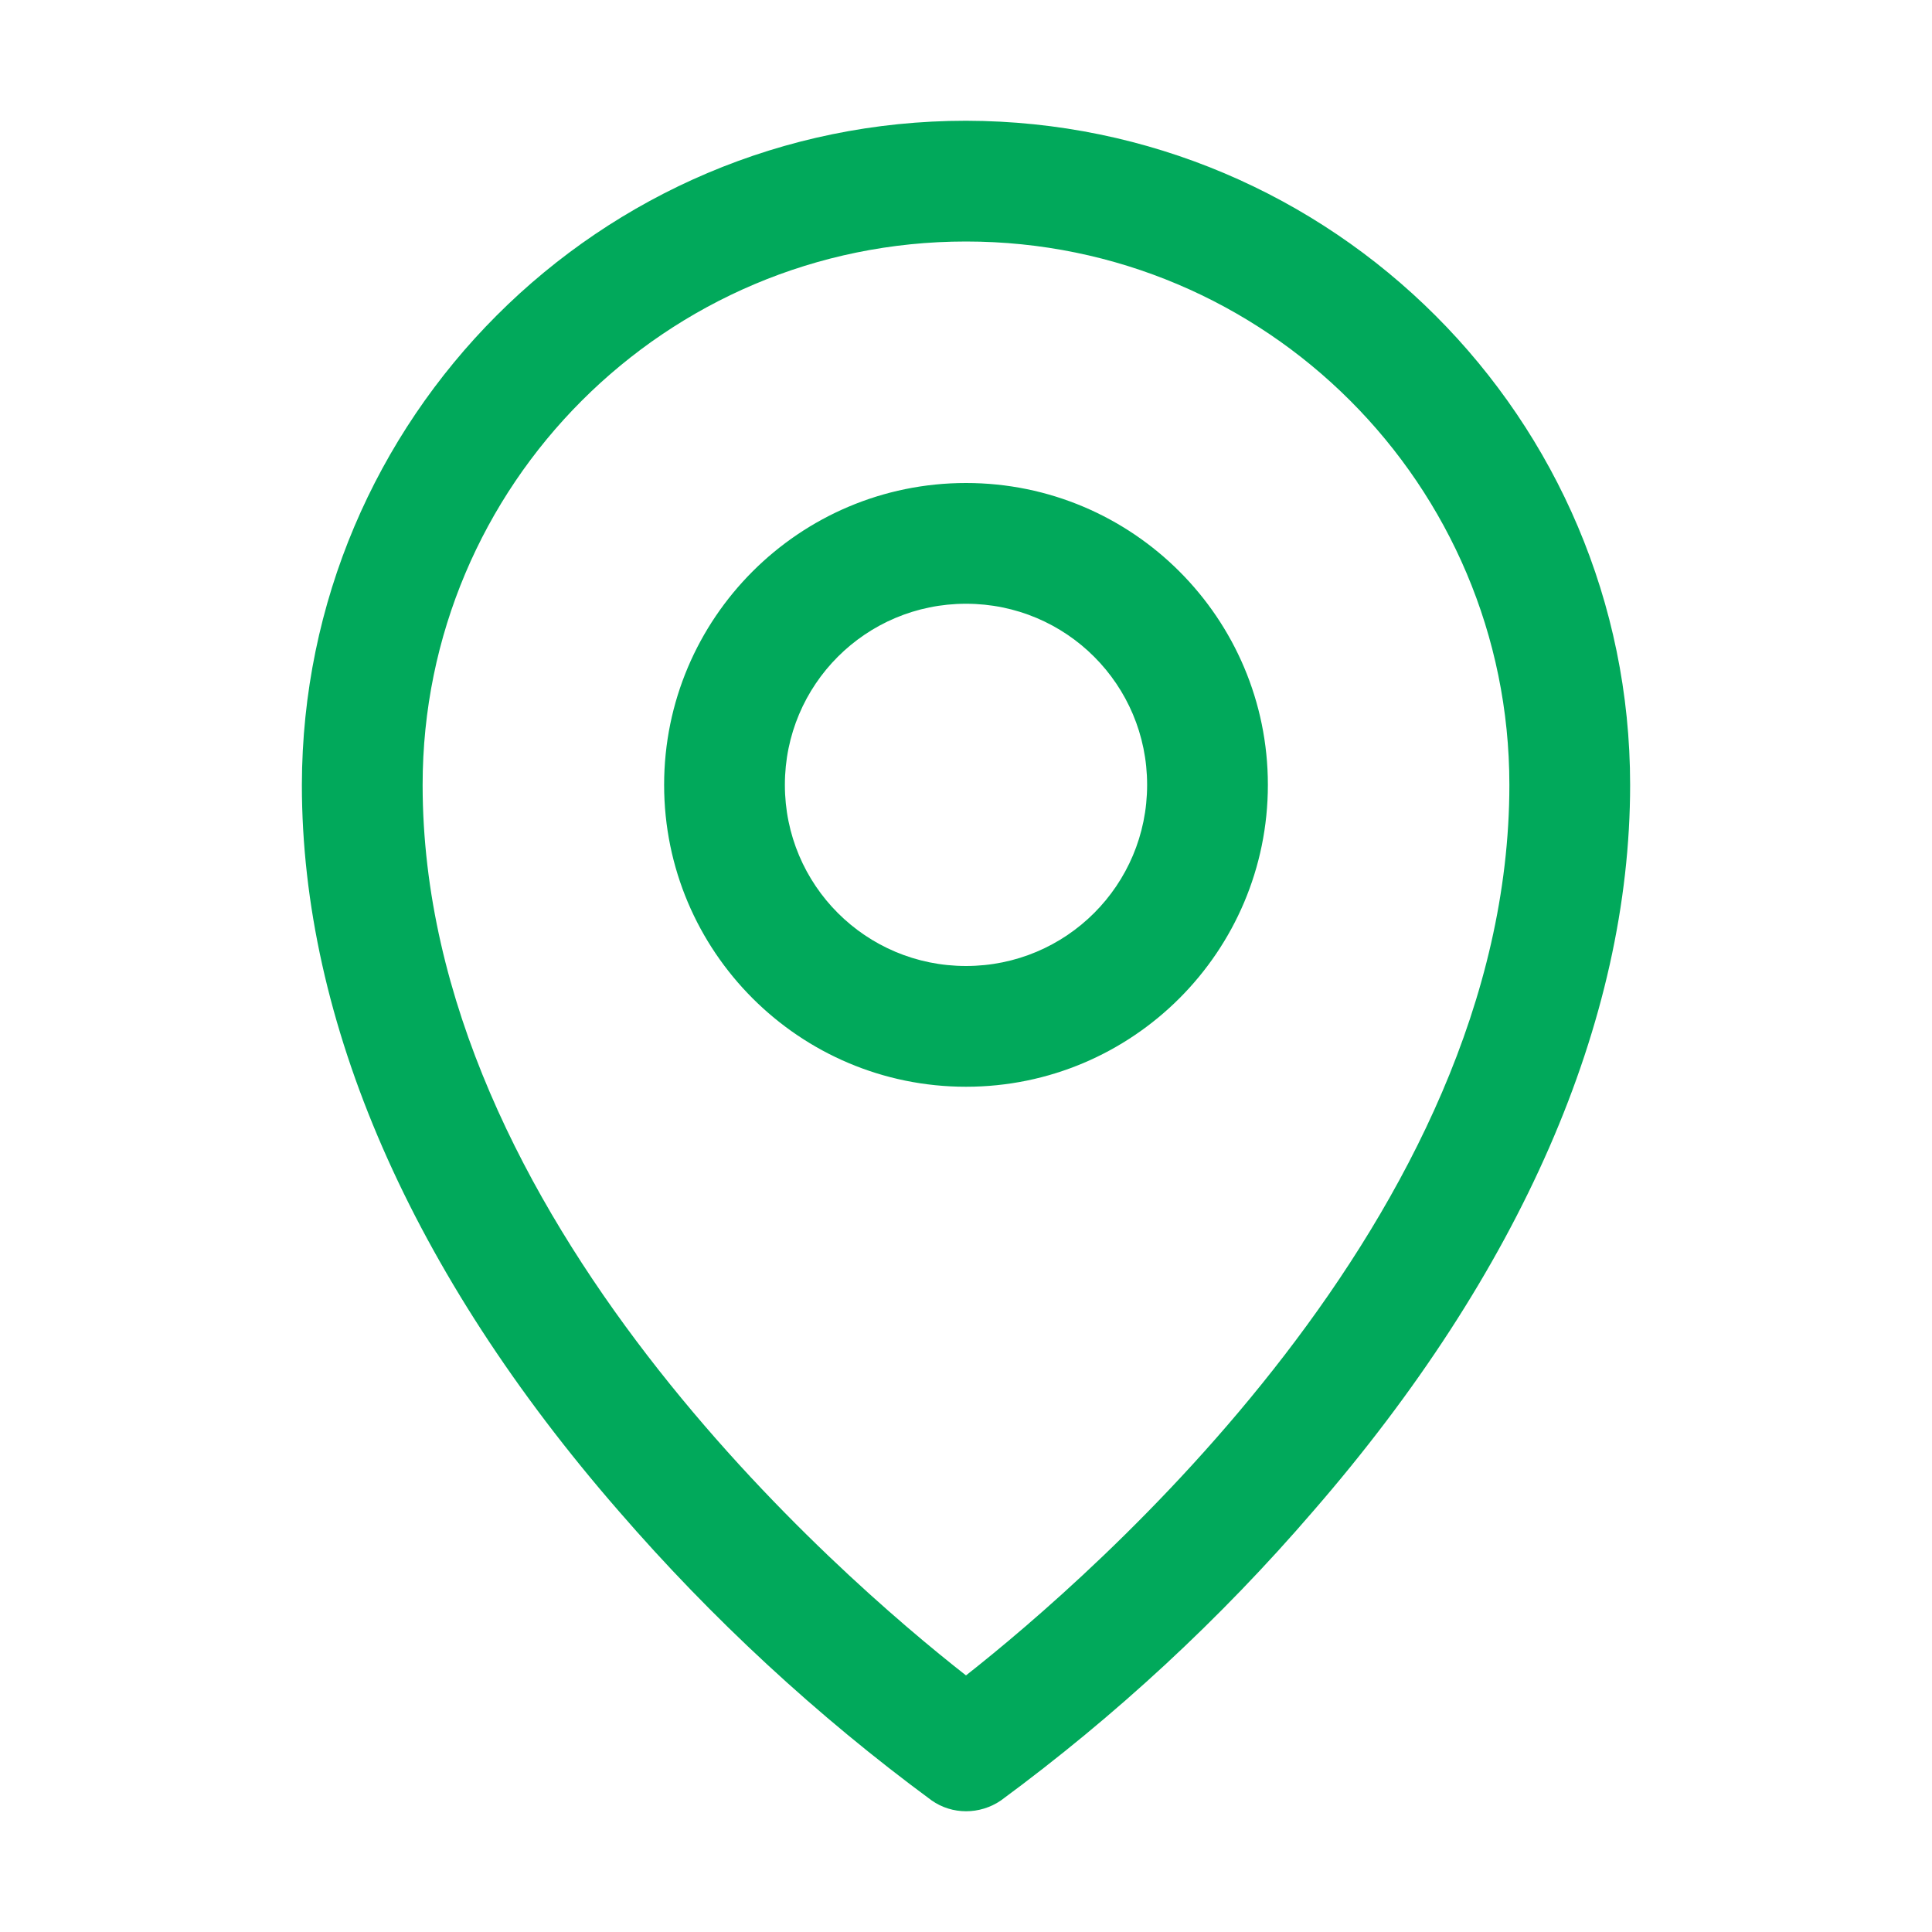
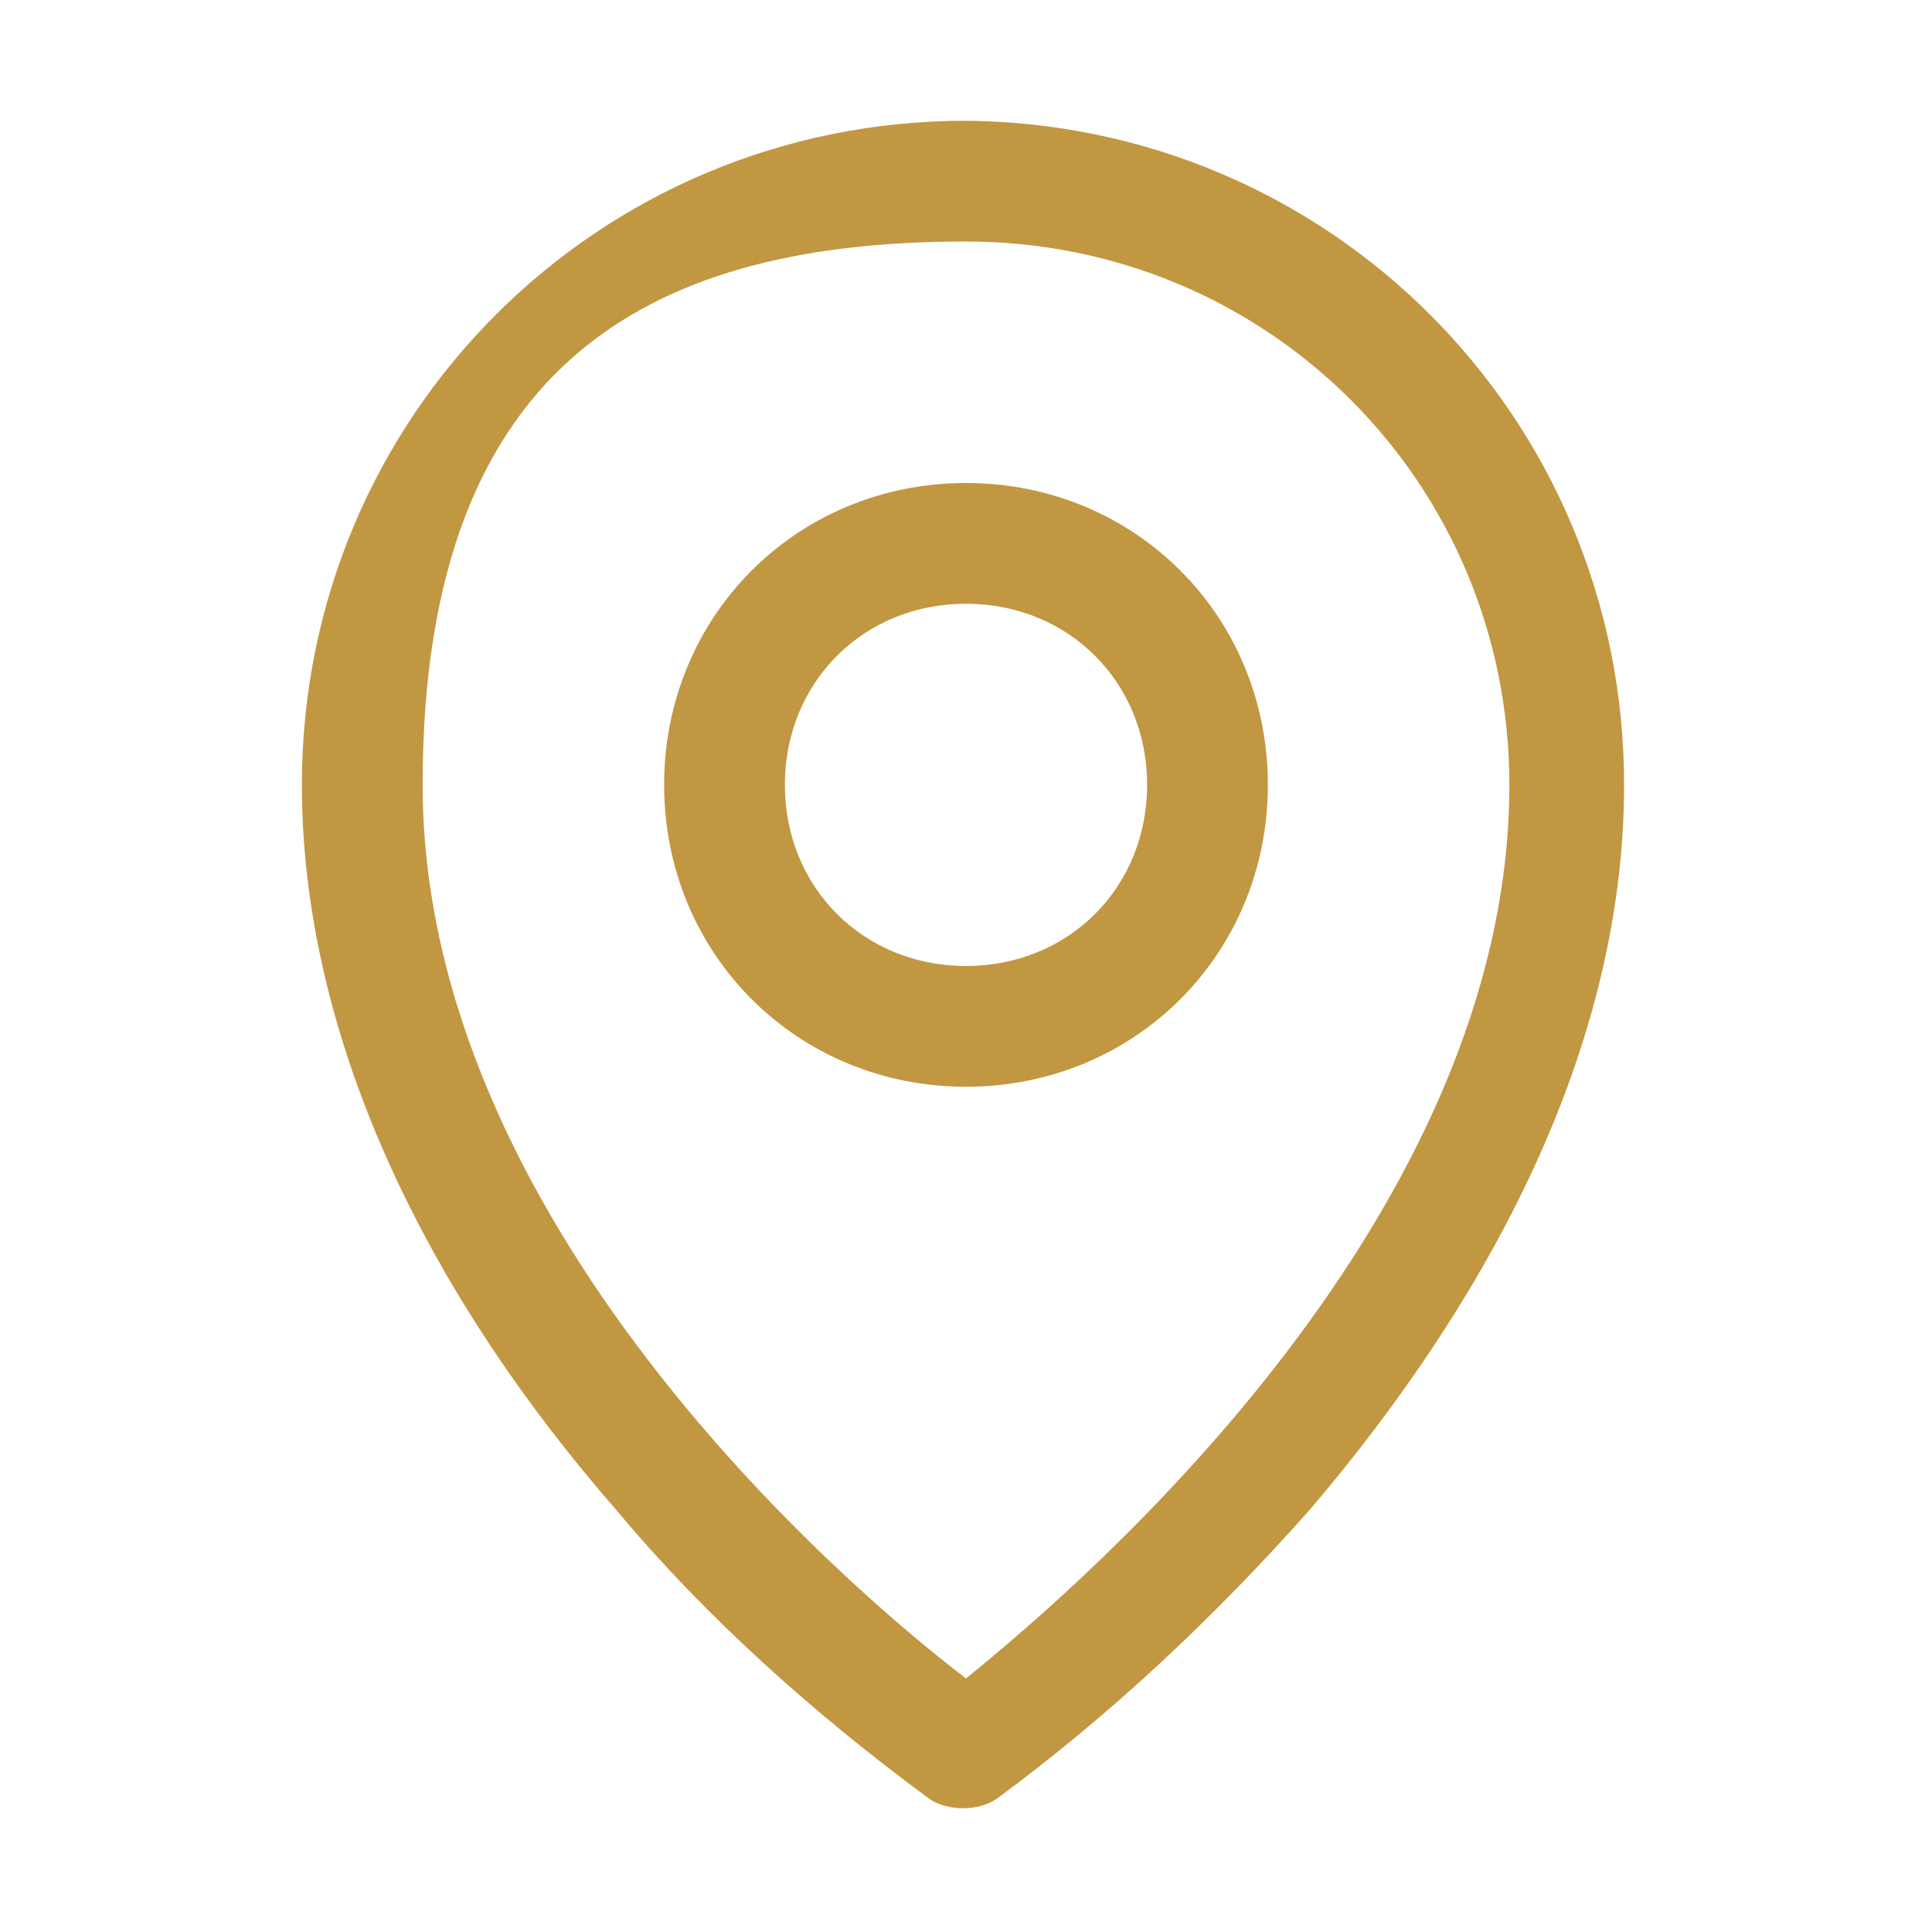
- <svg xmlns="http://www.w3.org/2000/svg" id="a" data-name="Layer 1" width="32" height="32" viewBox="0 0 32 32">
+ <svg xmlns="http://www.w3.org/2000/svg" id="a" version="1.1" viewBox="0 0 32 32">
  <defs>
    <style>
-       .b {
-         fill: #01a95b;
+       .st0 {
+         fill: #c29742;
      }
    </style>
  </defs>
-   <path class="b" d="M16,8c-2.76,0-5,2.24-5,5s2.24,5,5,5,5-2.24,5-5-2.24-5-5-5ZM16,16c-1.66,0-3-1.34-3-3s1.34-3,3-3,3,1.34,3,3-1.34,3-3,3ZM16,2c-6.07,0-10.99,4.93-11,11,0,3.92,1.81,8.08,5.25,12.03,1.54,1.78,3.28,3.39,5.18,4.79.34.24.8.24,1.15,0,1.9-1.4,3.63-3,5.17-4.79,3.43-3.95,5.25-8.11,5.25-12.03,0-6.07-4.93-10.99-11-11ZM16,27.75c-2.07-1.62-9-7.59-9-14.75,0-4.97,4.03-9,9-9s9,4.03,9,9c0,7.15-6.93,13.12-9,14.75Z" />
+   <path class="st0" d="M16,8c-2.8,0-5,2.2-5,5s2.2,5,5,5,5-2.2,5-5-2.2-5-5-5ZM16,16c-1.7,0-3-1.3-3-3s1.3-3,3-3,3,1.3,3,3-1.3,3-3,3ZM16,2c-6.1,0-11,4.9-11,11,0,3.9,1.8,8.1,5.2,12,1.5,1.8,3.3,3.4,5.2,4.8.3.2.8.2,1.1,0,1.9-1.4,3.6-3,5.2-4.8,3.4-4,5.2-8.1,5.2-12,0-6.1-4.9-11-11-11ZM16,27.8c-2.1-1.6-9-7.6-9-14.8s4-9,9-9,9,4,9,9c0,7.1-6.9,13.1-9,14.8Z" />
</svg>
